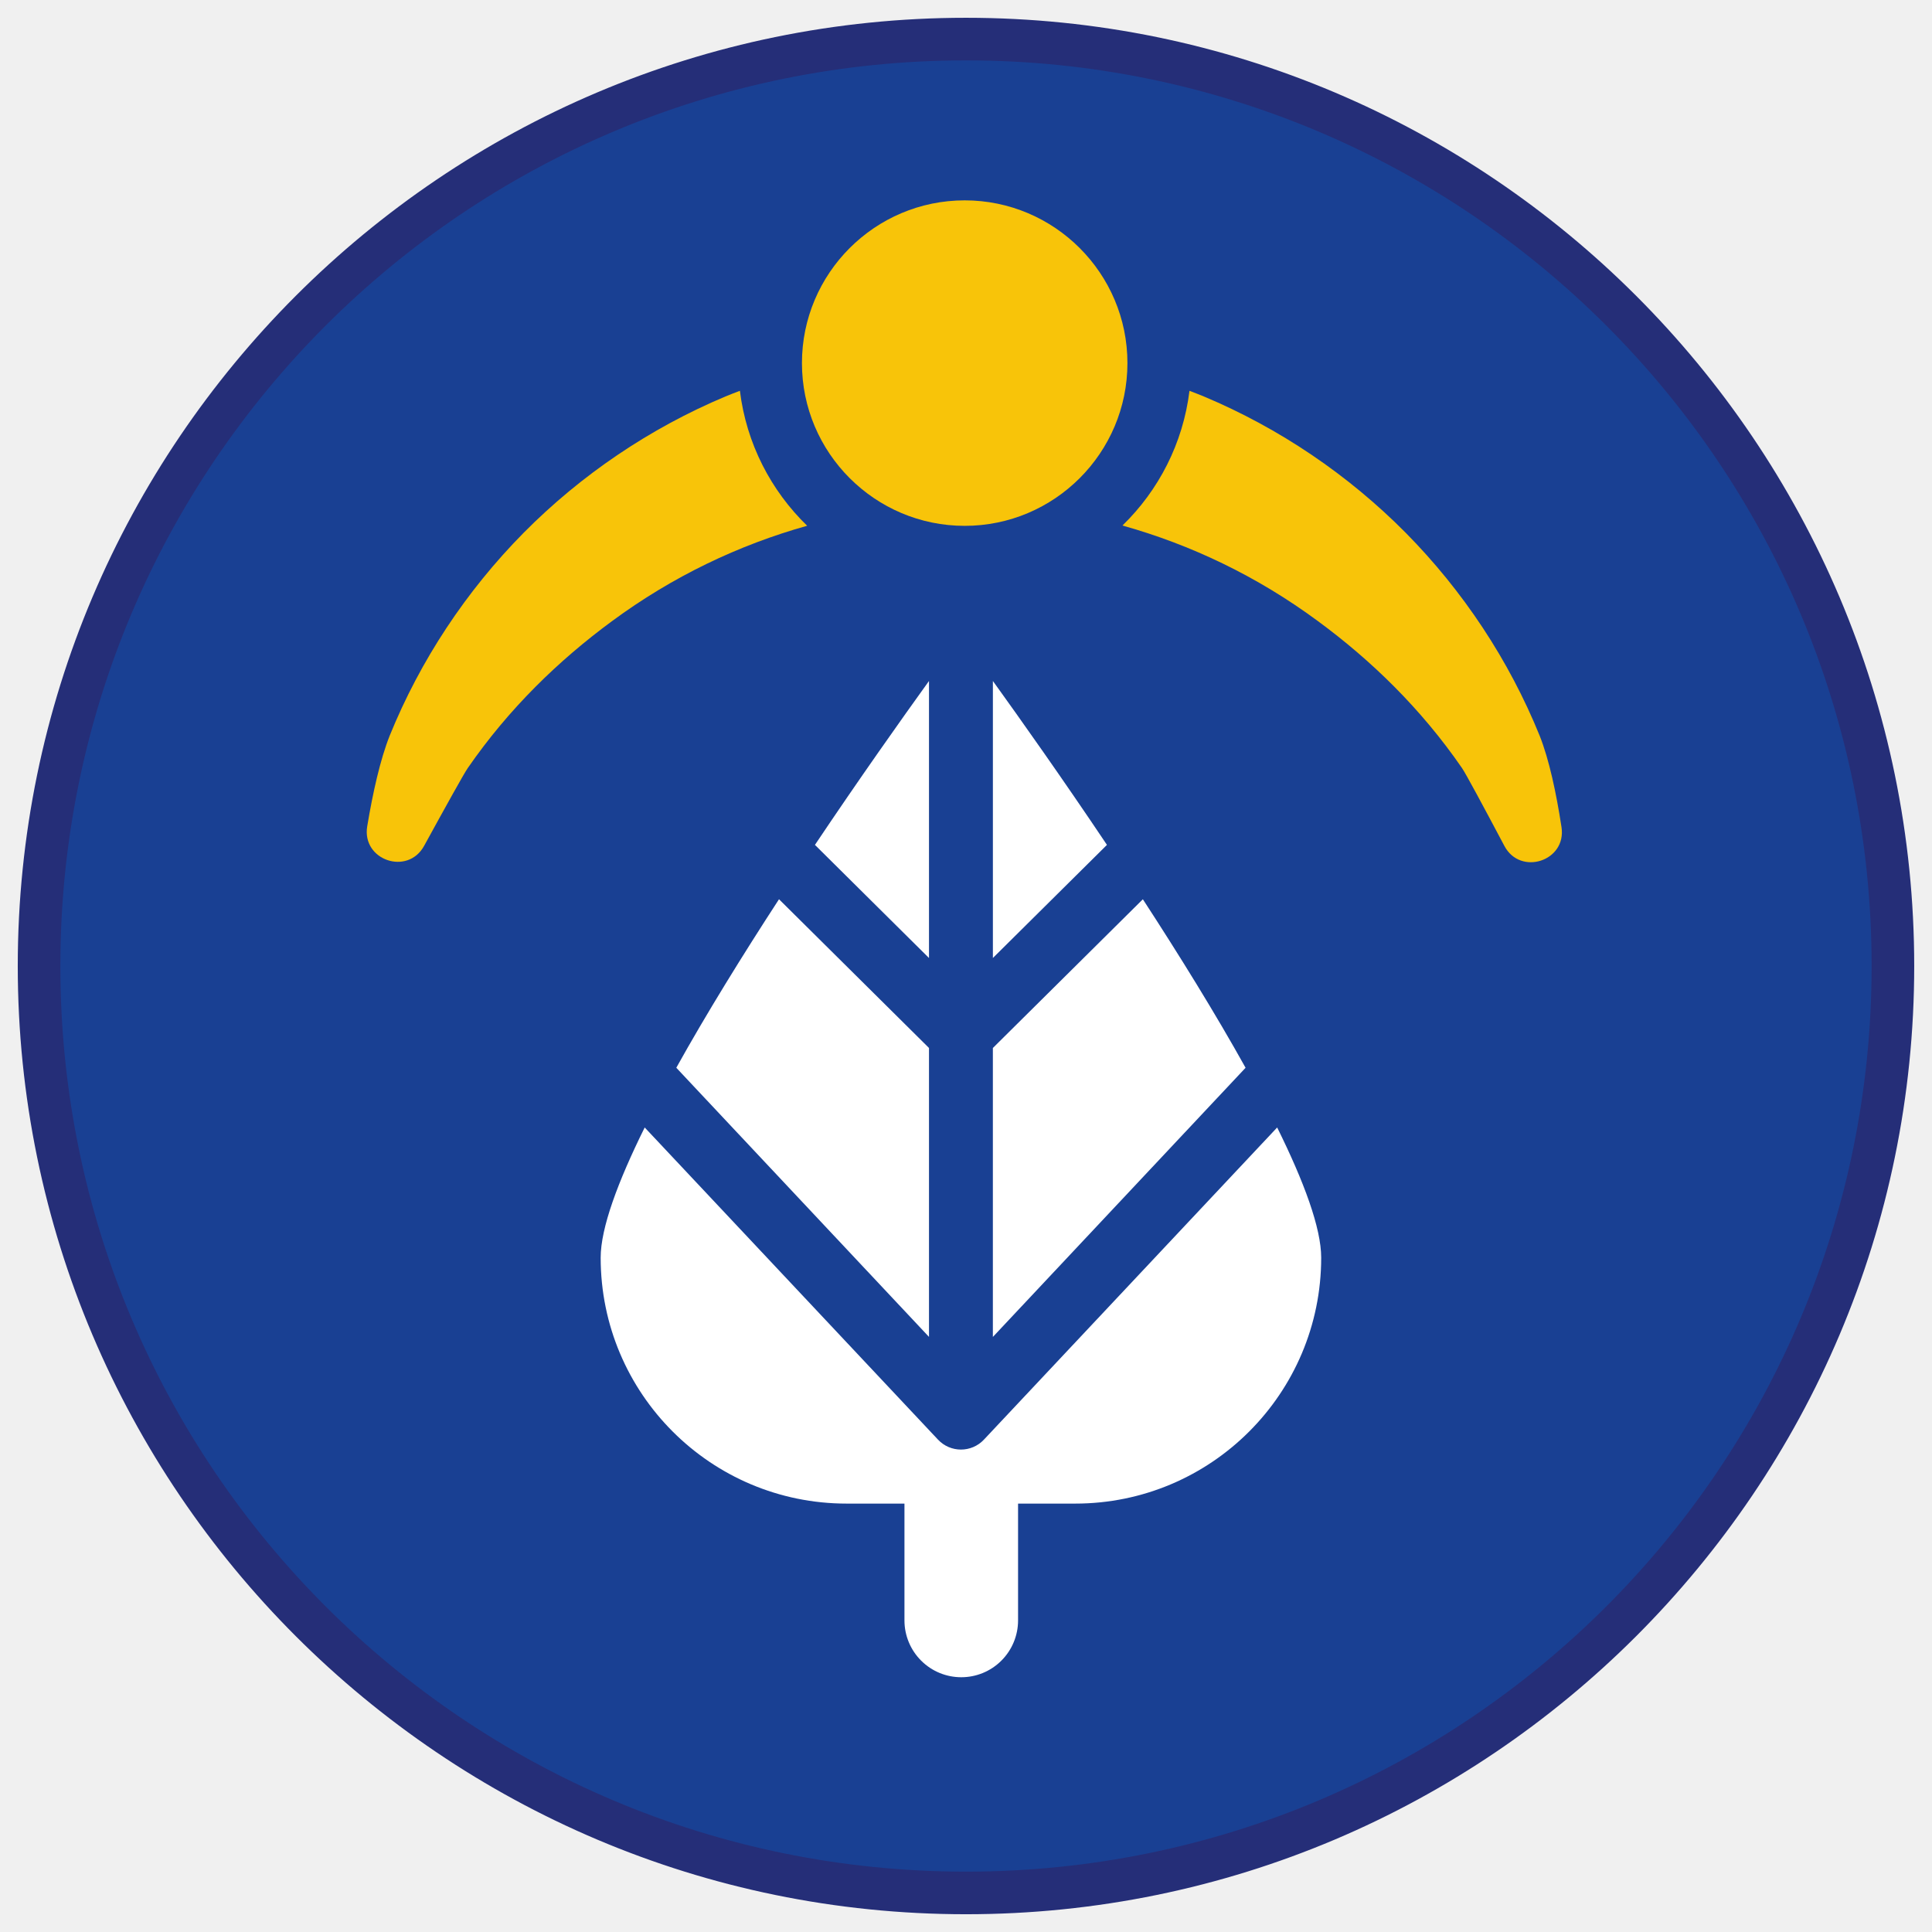
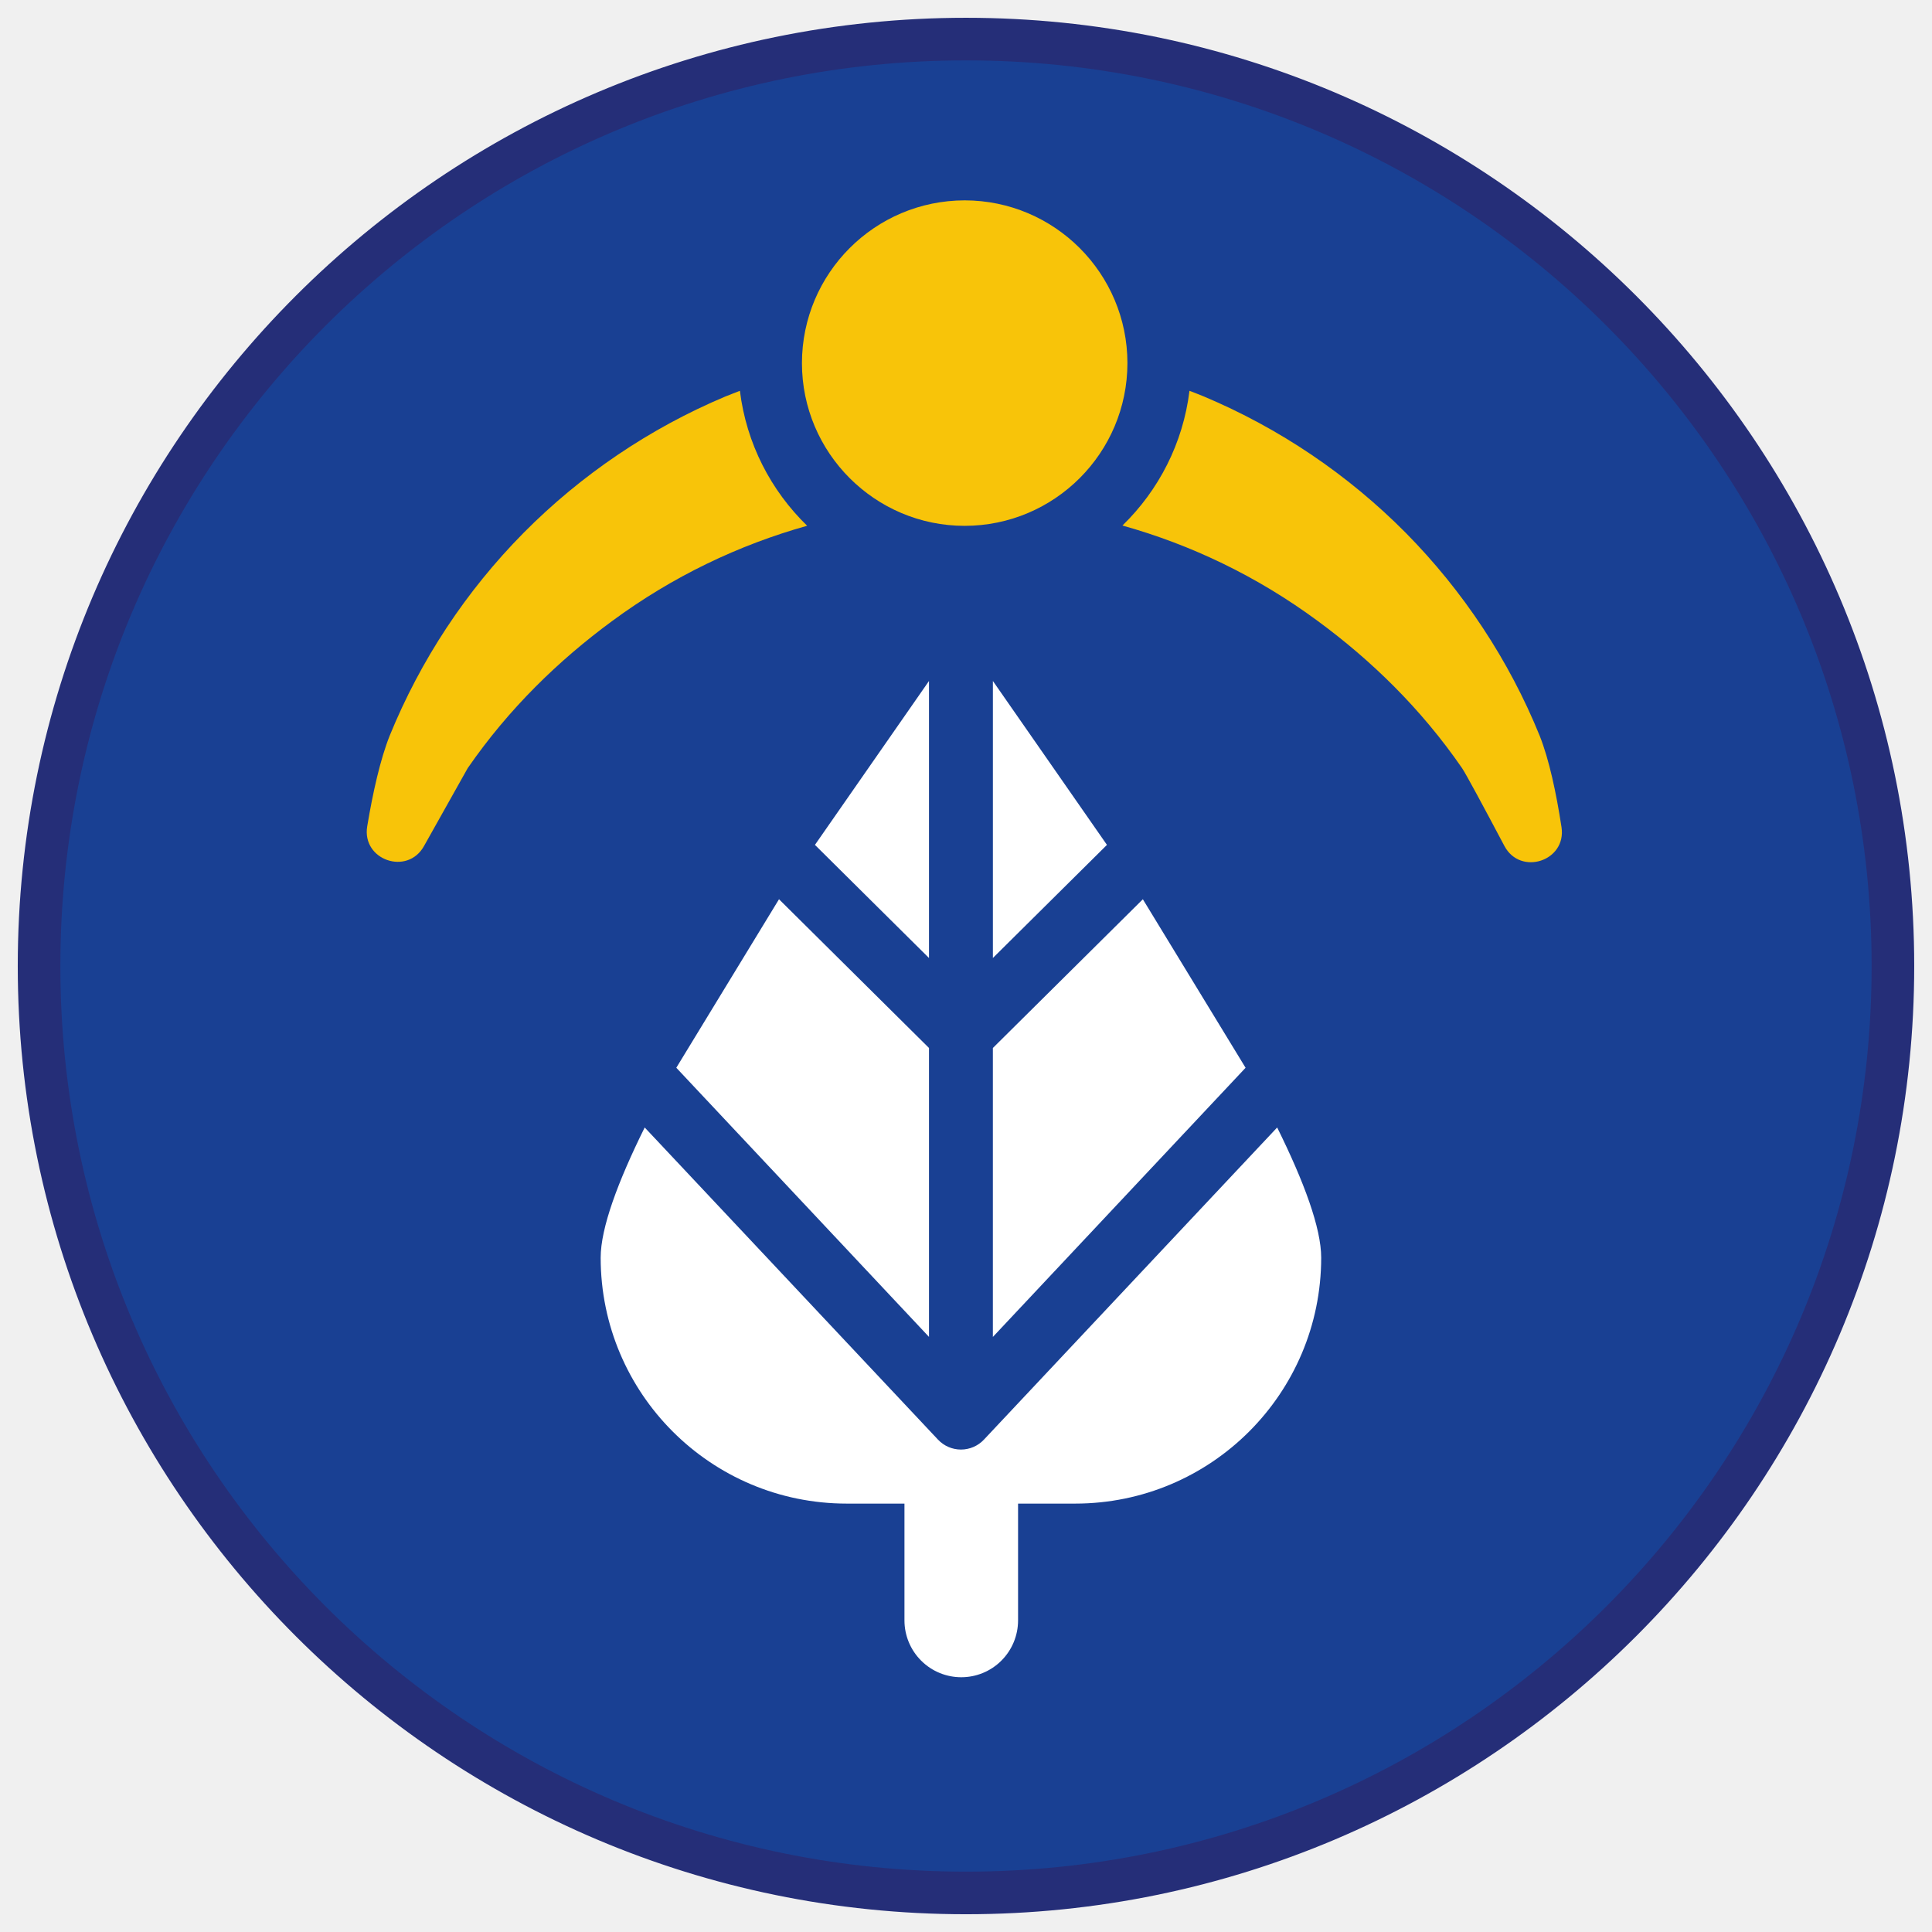
- <svg xmlns="http://www.w3.org/2000/svg" version="1.1" x="0px" y="0px" viewBox="0 0 90.709 90.709" style="enable-background:new 0 0 90.709 90.709;" xml:space="preserve">
-   <g id="ratownik-1">
-     <g>
-       <g>
-         <path style="fill:#194093;" d="M45.354,88.874c-23.997,0-43.52-19.523-43.52-43.52s19.522-43.52,43.52-43.52     s43.521,19.523,43.521,43.52S69.351,88.874,45.354,88.874z" />
-         <g>
-           <path style="fill:#252E78;" d="M45.354,2.835c23.483,0,42.52,19.037,42.52,42.52s-19.037,42.52-42.52,42.52      c-23.483,0-42.52-19.037-42.52-42.52S21.871,2.835,45.354,2.835 M45.354,0.835c-24.548,0-44.52,19.971-44.52,44.52      s19.971,44.52,44.52,44.52s44.52-19.971,44.52-44.52S69.903,0.835,45.354,0.835L45.354,0.835z" />
-         </g>
-       </g>
-     </g>
-   </g>
-   <g id="Warstwa_4">
-     <g>
-       <path style="fill:#FFFFFF;" d="M44.04,67.592L30.269,52.936c-1.261,2.547-2.067,4.72-2.067,6.112    c0,6.377,5.17,11.547,11.547,11.547c0.566,0,1.557,0,2.716,0v5.485c0,0.707,0.281,1.386,0.781,1.886    c1.042,1.042,2.731,1.042,3.772,0c0.5-0.5,0.781-1.179,0.781-1.886v-5.485c1.146,0,2.124,0,2.685,0    c6.377,0,11.547-5.17,11.547-11.547c0-1.392-0.807-3.566-2.067-6.112L46.196,67.592C45.612,68.214,44.624,68.214,44.04,67.592z" />
-       <path style="fill:#F8C409;" d="M72.289,34.544c-1.438-3.546-3.594-6.799-6.287-9.526c-2.698-2.723-5.936-4.916-9.478-6.403    c-0.223-0.094-0.451-0.177-0.677-0.266c-0.303,2.468-1.449,4.675-3.147,6.325c3.209,0.898,6.31,2.372,9.167,4.48    c2.506,1.841,4.848,4.111,6.773,6.904c0.185,0.268,1.027,1.839,1.992,3.659c0.754,1.422,2.926,0.709,2.682-0.882    C73.067,37.224,72.734,35.665,72.289,34.544z" />
-       <path style="fill:#F8C409;" d="M34.739,18.348c-0.226,0.089-0.454,0.172-0.678,0.266c-3.542,1.488-6.78,3.68-9.478,6.404    c-2.694,2.727-4.849,5.981-6.288,9.526c-0.442,1.114-0.788,2.658-1.054,4.254c-0.264,1.586,1.896,2.328,2.67,0.918    c0.996-1.816,1.864-3.384,2.049-3.652c1.927-2.79,4.267-5.057,6.77-6.898c2.857-2.108,5.958-3.581,9.167-4.481    C36.194,23.033,35.043,20.822,34.739,18.348z" />
-       <path style="fill:#F8C409;" d="M52.934,17.048c0-4.214-3.428-7.641-7.641-7.641c-4.214,0-7.641,3.428-7.641,7.641    s3.428,7.641,7.641,7.641C49.507,24.69,52.934,21.262,52.934,17.048z" />
-       <path style="fill:#FFFFFF;" d="M43.617,31.973c-1.282,1.779-3.248,4.553-5.355,7.695l5.355,5.311V31.973z" />
-       <path style="fill:#FFFFFF;" d="M51.972,39.668c-2.107-3.142-4.073-5.916-5.355-7.695v13.005L51.972,39.668z" />
-       <path style="fill:#FFFFFF;" d="M43.617,49.203l-7.042-6.983c-1.706,2.621-3.403,5.363-4.822,7.912l11.864,12.636V49.203z" />
-       <path style="fill:#FFFFFF;" d="M46.617,62.769l11.864-12.636c-1.419-2.549-3.116-5.291-4.823-7.912l-7.042,6.983V62.769z" />
-     </g>
-   </g>
+ <svg xmlns="http://www.w3.org/2000/svg" viewBox="0 0 90.709 90.709">
+   <path d="M45.354 88.874c-23.997 0-43.52-19.523-43.52-43.52s19.522-43.52 43.52-43.52 43.521 19.523 43.521 43.52-19.524 43.52-43.521 43.52z" fill="#194093" />
+   <path d="M45.354 2.835c23.483 0 42.52 19.037 42.52 42.52s-19.037 42.52-42.52 42.52-42.52-19.037-42.52-42.52 19.037-42.52 42.52-42.52m0-2C20.806.835.834 20.806.834 45.355s19.971 44.52 44.52 44.52 44.52-19.971 44.52-44.52S69.903.835 45.354.835h0z" fill="#252e78" />
+   <path d="M44.04 67.592L30.269 52.936c-1.261 2.547-2.067 4.72-2.067 6.112a11.55 11.55 0 0 0 11.547 11.547h2.716v5.485a2.67 2.67 0 0 0 .781 1.886c1.042 1.042 2.731 1.042 3.772 0a2.67 2.67 0 0 0 .781-1.886v-5.485h2.685a11.55 11.55 0 0 0 11.547-11.547c0-1.392-.807-3.566-2.067-6.112L46.196 67.592a1.48 1.48 0 0 1-2.156 0z" fill="#fff" />
+   <path d="M72.289 34.544c-1.438-3.546-3.594-6.799-6.287-9.526a29.42 29.42 0 0 0-9.478-6.403c-.223-.094-.451-.177-.677-.266-.303 2.468-1.449 4.675-3.147 6.325 3.209.898 6.31 2.372 9.167 4.48 2.506 1.841 4.848 4.111 6.773 6.904.185.268 1.027 1.839 1.992 3.659.754 1.422 2.926.709 2.682-.882-.247-1.611-.58-3.17-1.025-4.291zm-37.55-16.196l-.678.266c-3.542 1.488-6.78 3.68-9.478 6.404a29.27 29.27 0 0 0-6.288 9.526c-.442 1.114-.788 2.658-1.054 4.254-.264 1.586 1.896 2.328 2.67.918l2.049-3.652c1.927-2.79 4.267-5.057 6.77-6.898 2.857-2.108 5.958-3.581 9.167-4.481-1.703-1.652-2.854-3.863-3.158-6.337zm18.195-1.3a7.65 7.65 0 0 0-7.641-7.641 7.65 7.65 0 0 0-7.641 7.641c0 4.213 3.428 7.641 7.641 7.641a7.65 7.65 0 0 0 7.641-7.641z" fill="#f8c409" />
+   <path d="M43.617 31.973l-5.355 7.695 5.355 5.311V31.973zm8.355 7.695l-5.355-7.695v13.005l5.355-5.31zm-8.355 9.535l-7.042-6.983-4.822 7.912 11.864 12.636V49.203zm3 13.566l11.864-12.636-4.823-7.912-7.042 6.983v13.565z" fill="#fff" />
</svg>
